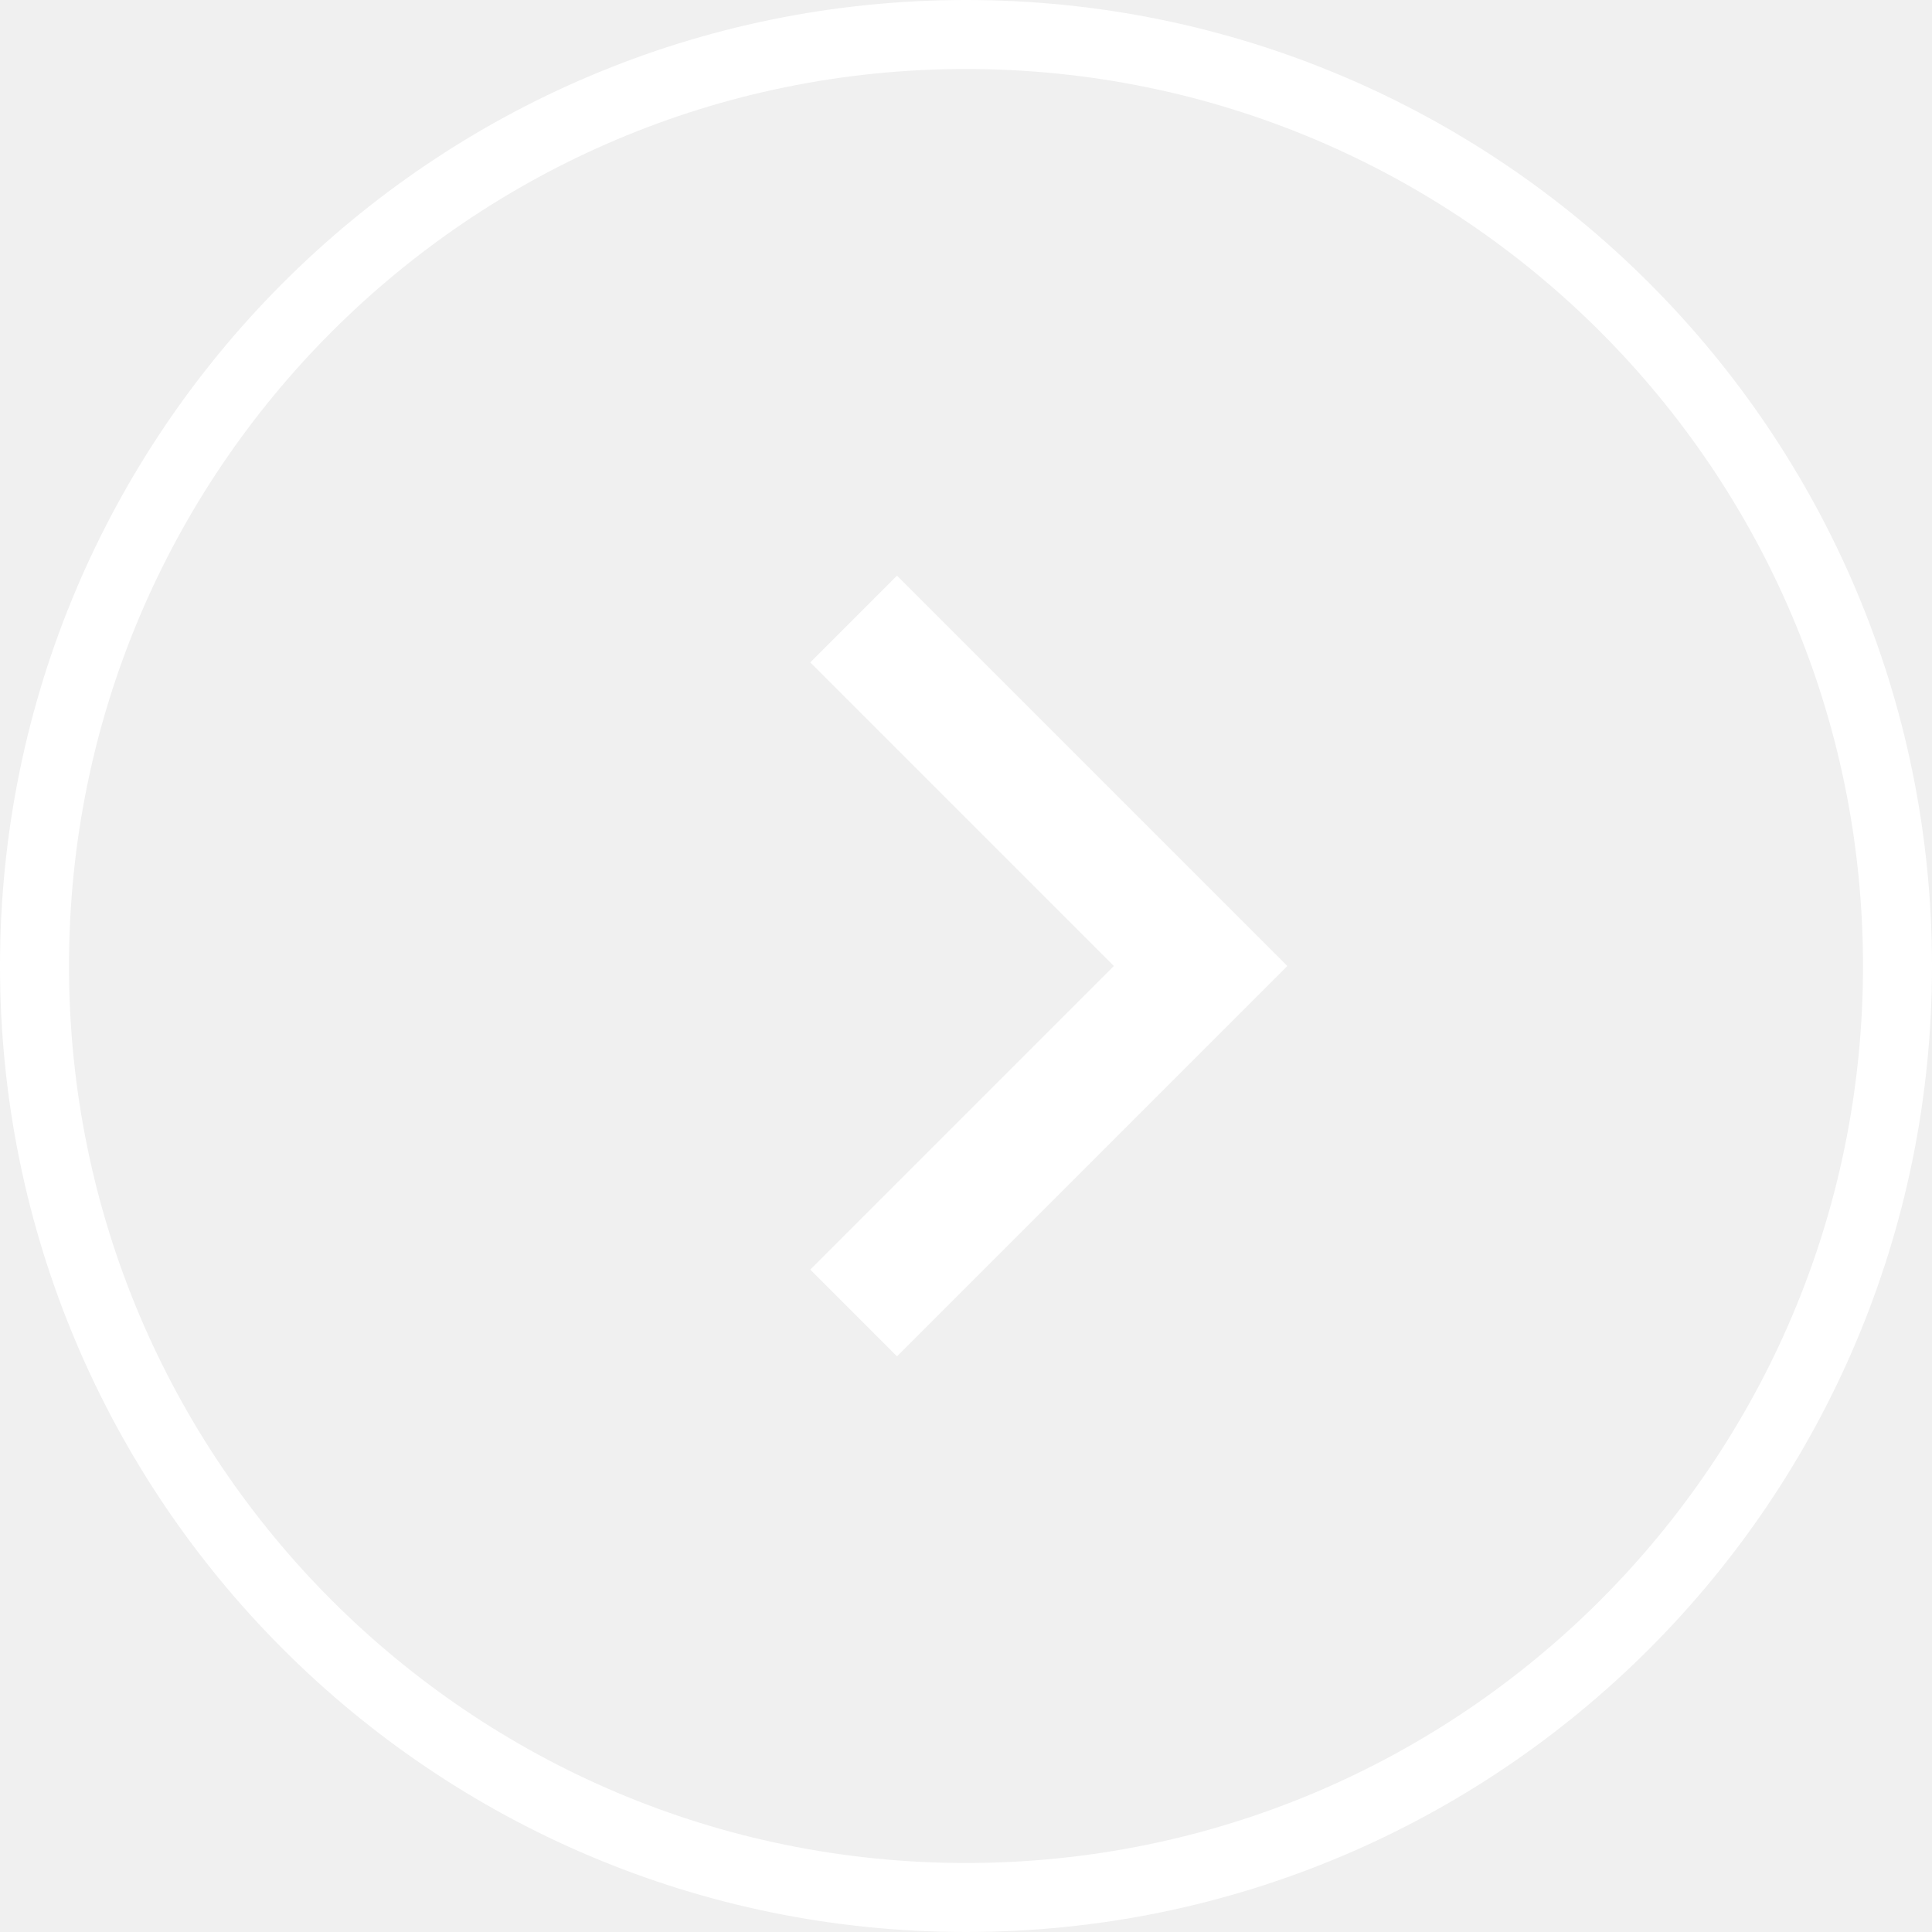
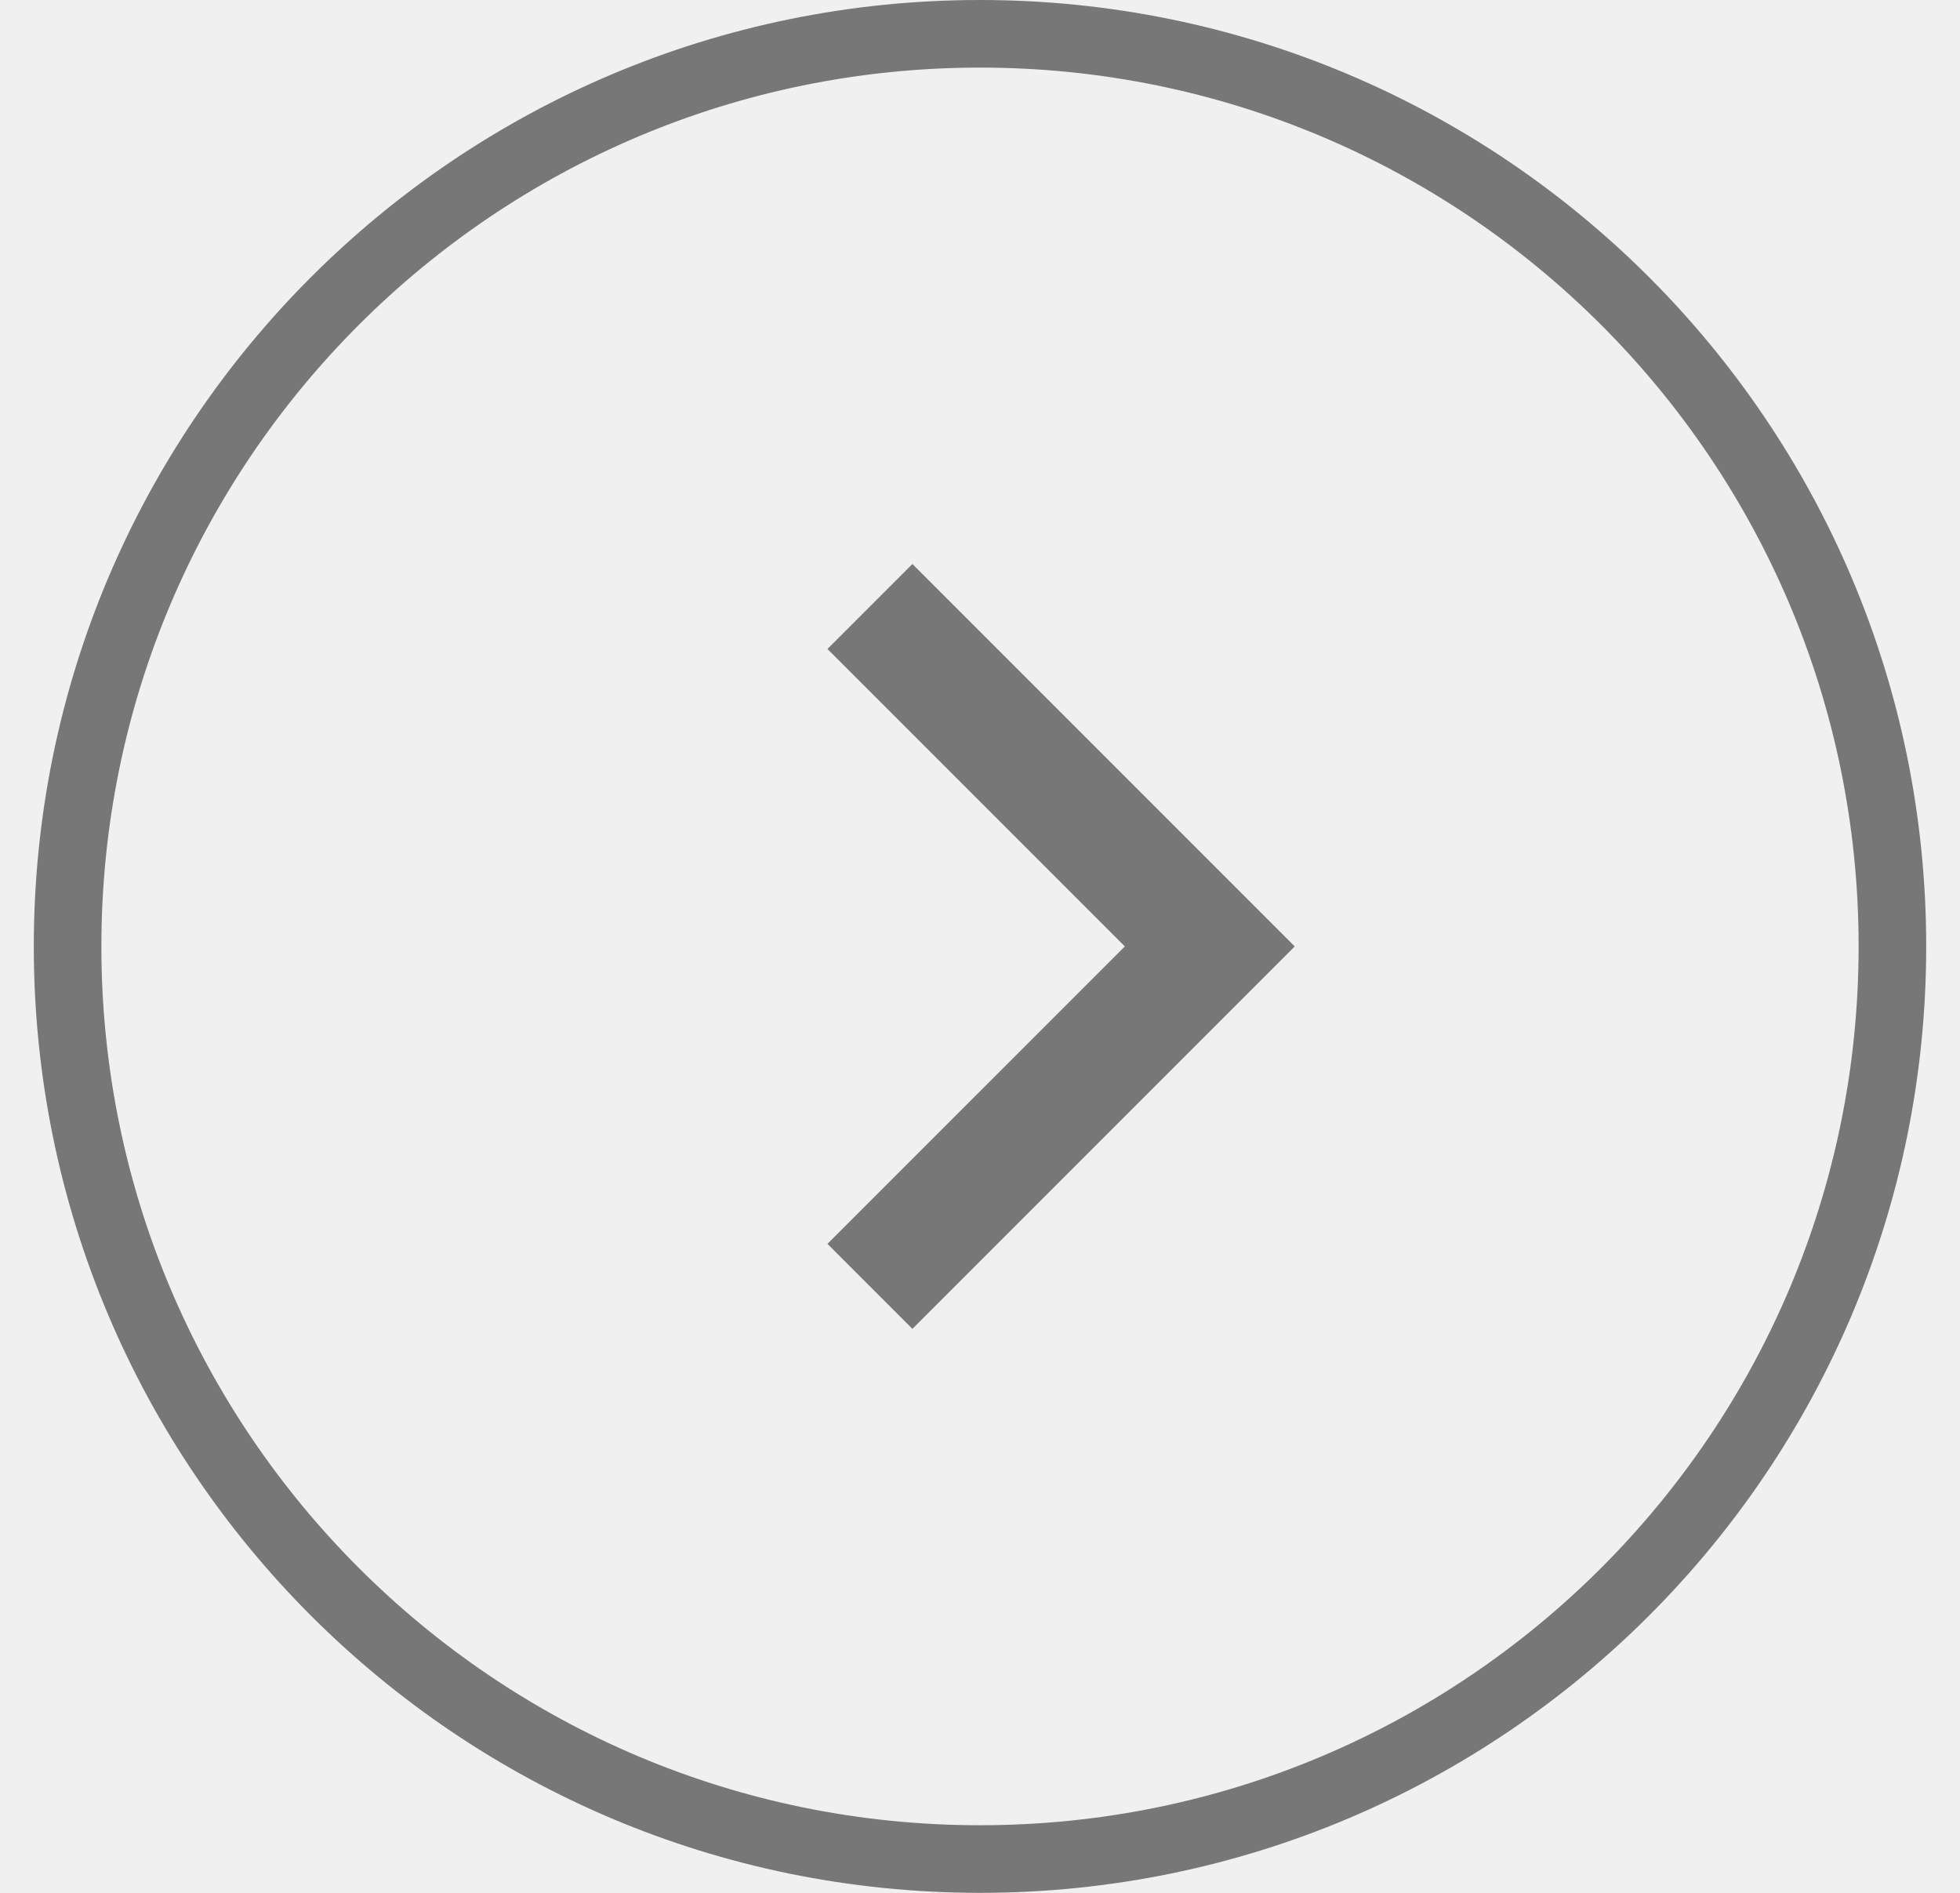
- <svg xmlns="http://www.w3.org/2000/svg" width="28" height="28" viewBox="0 0 28 28">
-   <g fill="none" fill-rule="evenodd" transform="rotate(-180 14 14)">
-     <circle cx="14" cy="14" r="13.5" stroke="#FFF" transform="rotate(-180 14 14)" />
-     <path fill="#FFF" fill-rule="nonzero" d="M11.857 14l4.4-4.4L15 8.343 9.343 14 15 19.657l1.257-1.257z" />
+ <svg xmlns="http://www.w3.org/2000/svg" width="29" height="28" viewBox="0 0 29 28">
+   <g transform="rotate(-180 14.25 14)" fill="none" fill-rule="evenodd">
+     <circle stroke="#777" transform="rotate(-180 14 14)" cx="14" cy="14" r="13.5" />
+     <path fill="#777" fill-rule="nonzero" d="m11.857 14 4.4-4.4L15 8.343 9.343 14 15 19.657l1.257-1.257z" />
  </g>
</svg>
